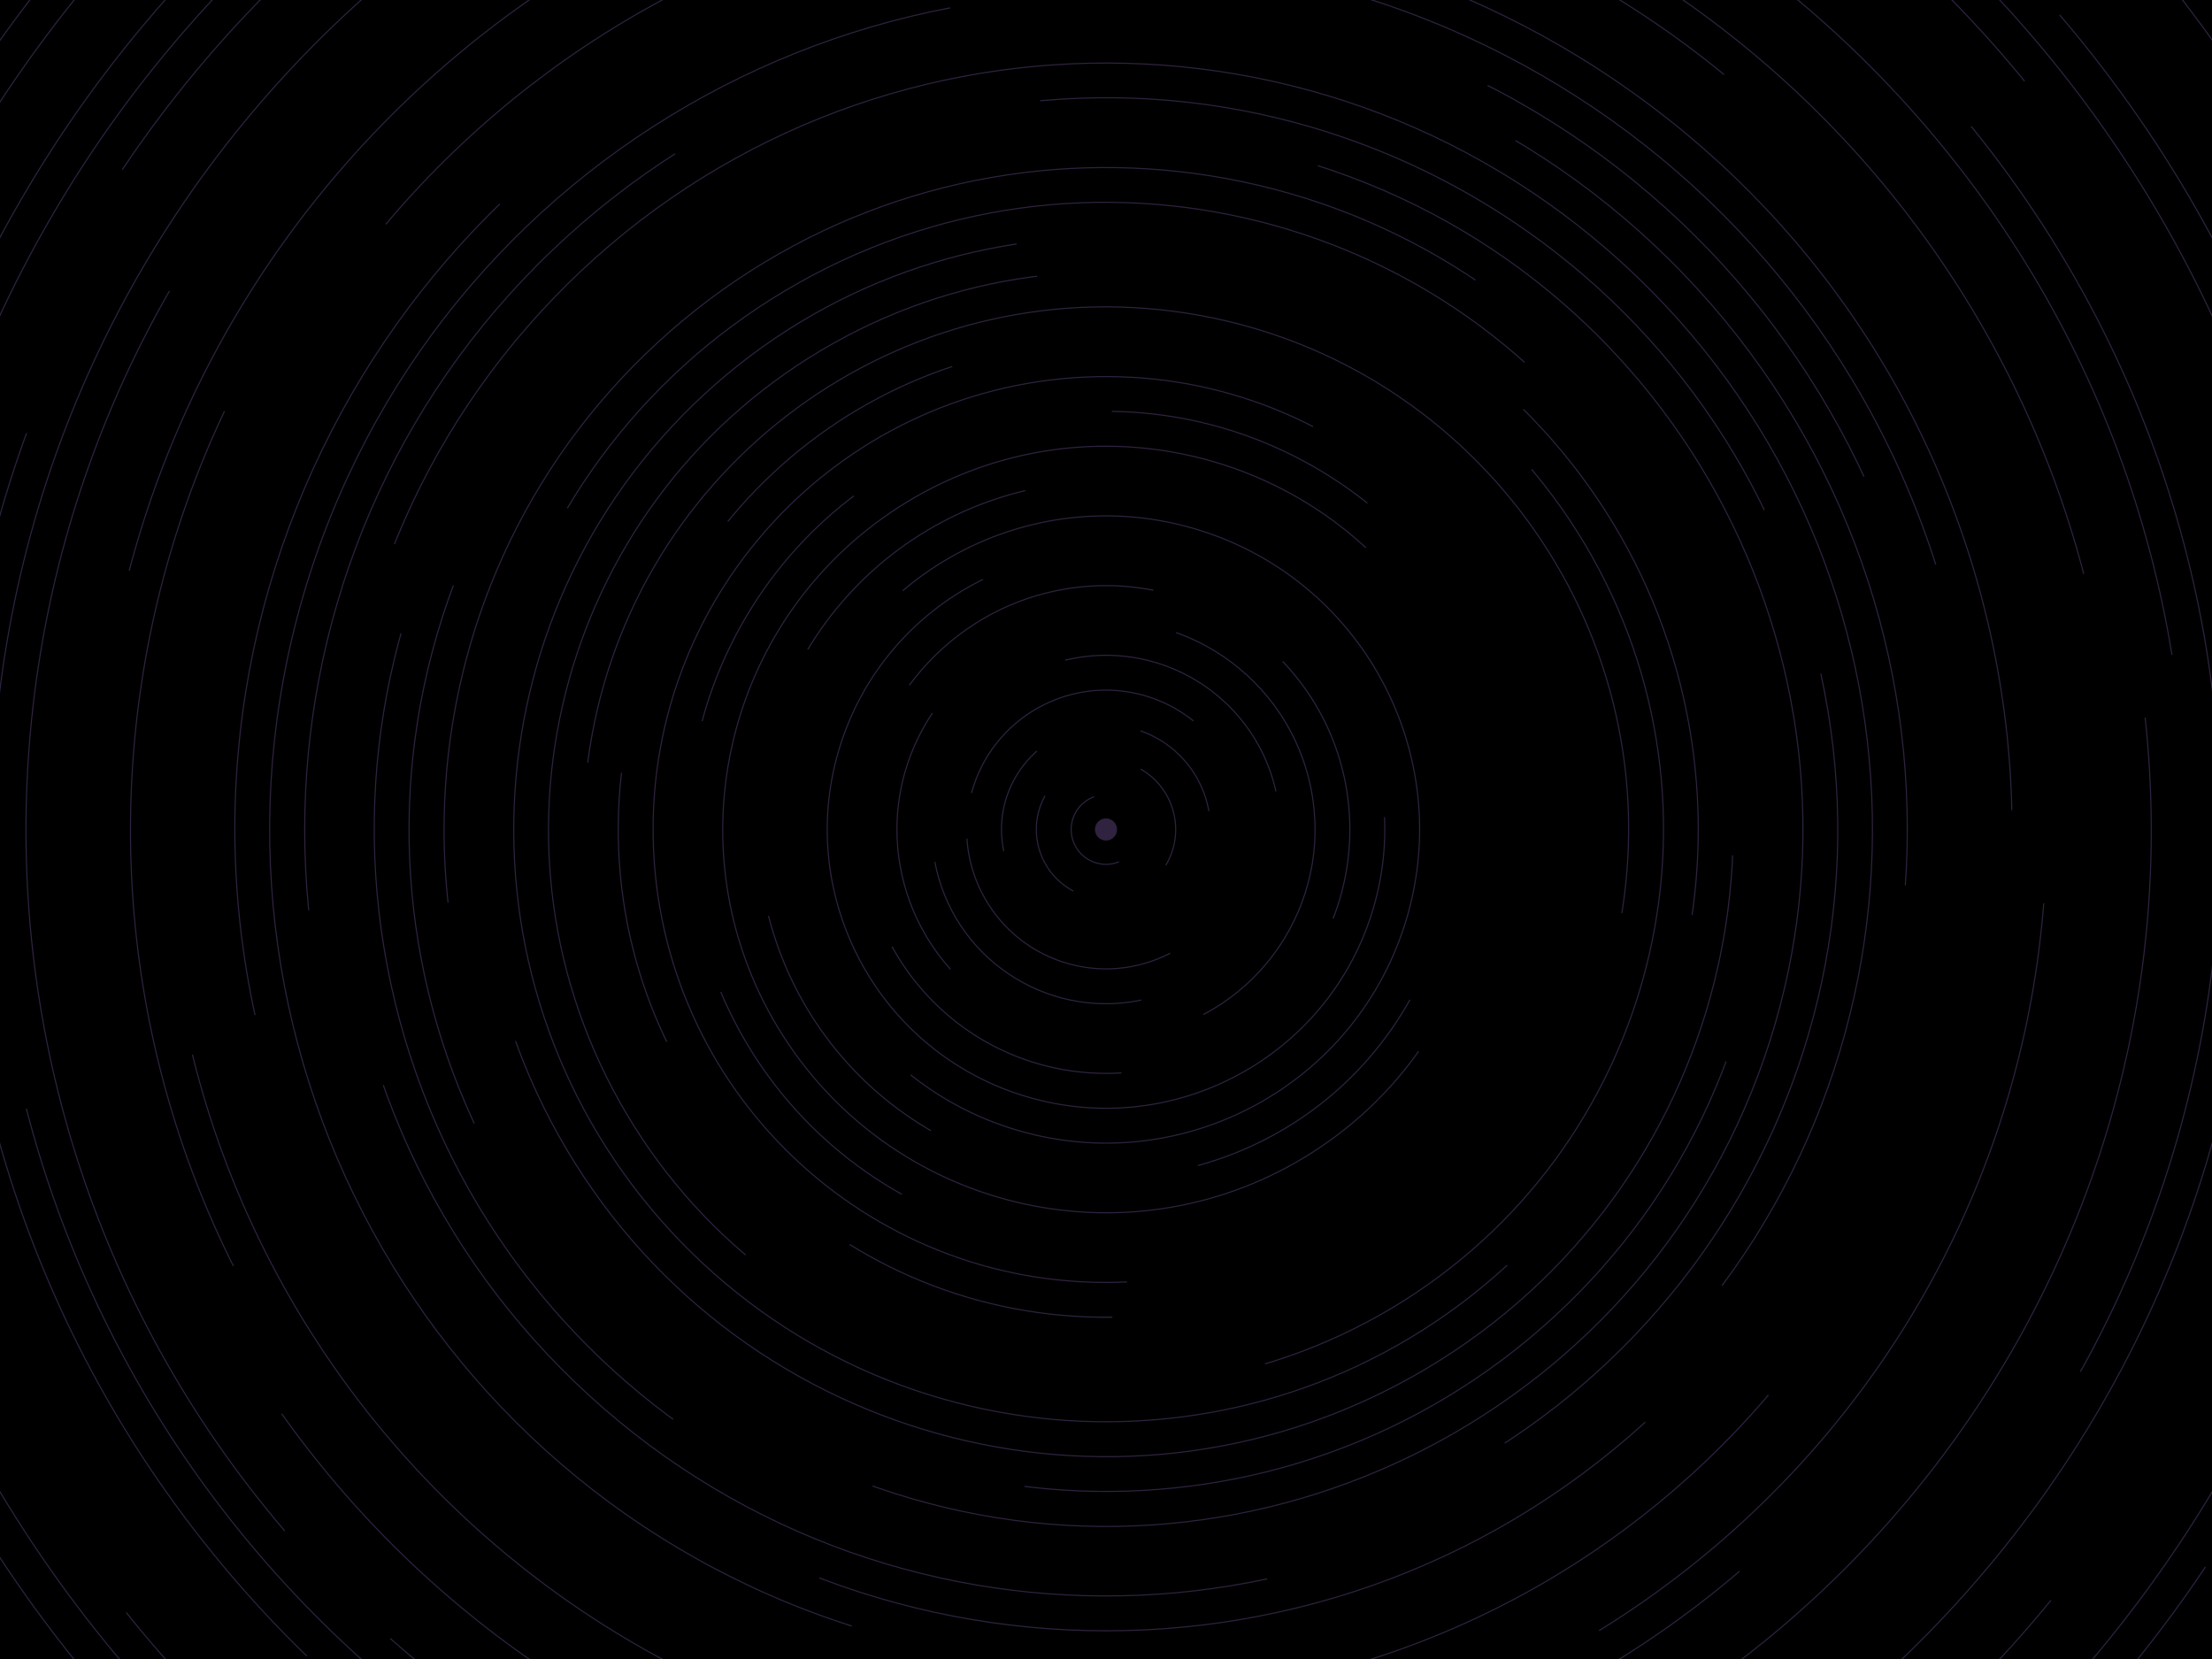
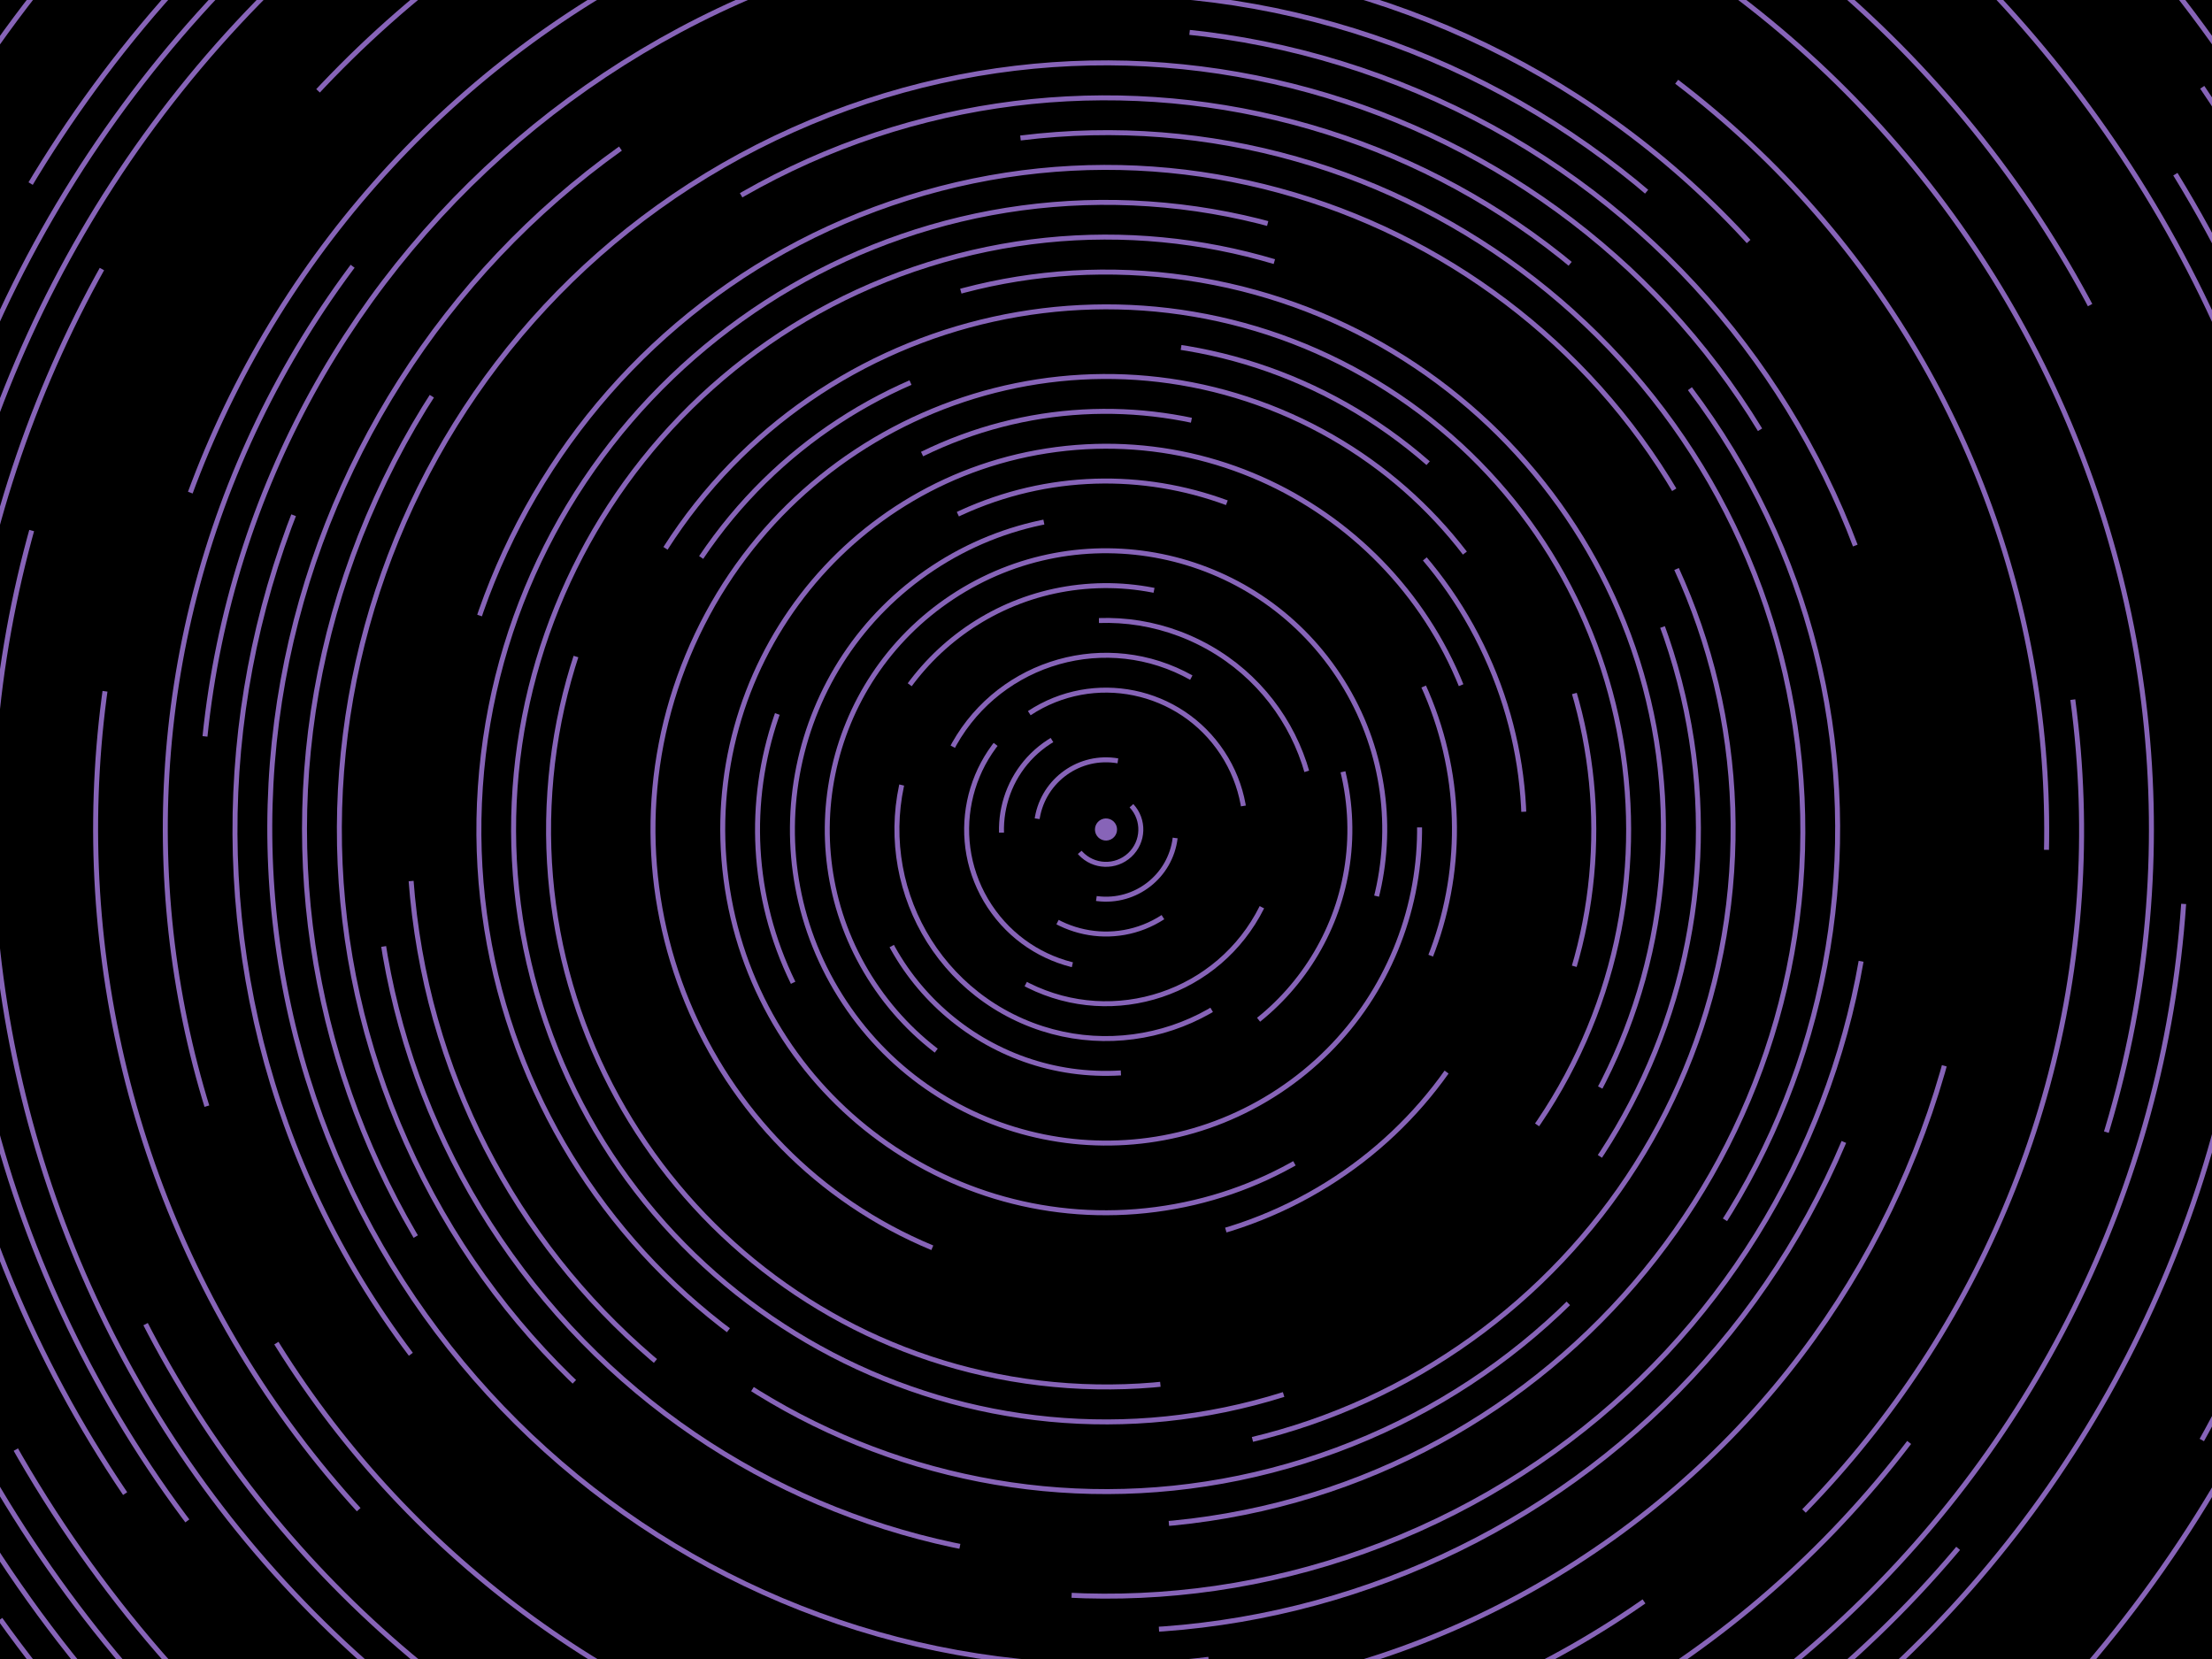
<svg xmlns="http://www.w3.org/2000/svg" viewBox="0 0 2000 1500">
  <rect fill="#000000" width="2000" height="1500" />
  <defs>
-     <circle stroke="#8764B8" vector-effect="non-scaling-stroke" id="a" fill="none" stroke-width="1" r="315" />
+     <circle stroke="#8764B8" vector-effect="non-scaling-stroke" id="a" fill="none" stroke-width="4.5" r="315" />
    <use id="f" href="#a" stroke-dasharray="100 100 100 9999" />
    <use id="b" href="#a" stroke-dasharray="250 250 250 250 250 9999" />
    <use id="e" href="#a" stroke-dasharray="1000 500 1000 500 9999" />
    <use id="g" href="#a" stroke-dasharray="1500 9999" />
    <use id="h" href="#a" stroke-dasharray="2000 500 500 9999" />
    <use id="j" href="#a" stroke-dasharray="800 800 800 800 800 9999" />
    <use id="k" href="#a" stroke-dasharray="1200 1200 1200 1200 1200 9999" />
    <use id="l" href="#a" stroke-dasharray="1600 1600 1600 1600 1600 9999" />
  </defs>
-   <g transform="translate(1000 750)" stroke-opacity="0.35">
-     <g transform="rotate(18 0 0)">
-       <circle fill="#8764B8" fill-opacity="0.35" r="10" />
-       <g transform="">
+   <g transform="translate(1000 750)" stroke-opacity="1">
+     <g transform="rotate(54 0 0)">
+       <circle fill="#8764B8" fill-opacity="1" r="10" />
+       <g transform="rotate(-147 0 0)">
        <use href="#f" transform="scale(.1) rotate(50 0 0)" />
        <use href="#f" transform="scale(.2) rotate(100 0 0)" />
        <use href="#f" transform="scale(.3) rotate(150 0 0)" />
      </g>
-       <g transform="rotate(-22.8 0 0)">
+       <g transform="rotate(-17.4 0 0)">
        <use href="#b" transform="scale(.4) rotate(200 0 0)" />
        <use href="#z" transform="scale(.5) rotate(250 0 0)" />
      </g>
-       <g id="z" transform="">
-         <g transform="rotate(11.25 0 0)">
+       <g id="z" transform="rotate(66.15 0 0)">
+         <g transform="rotate(33.75 0 0)">
          <use href="#b" />
          <use href="#b" transform="scale(1.2) rotate(90 0 0)" />
          <use href="#b" transform="scale(1.4) rotate(60 0 0)" />
          <use href="#e" transform="scale(1.6) rotate(120 0 0)" />
          <use href="#e" transform="scale(1.8) rotate(30 0 0)" />
        </g>
      </g>
-       <g id="y" transform="rotate(102.6 0 0)">
-         <g transform="rotate(6.75 0 0)">
+       <g id="y" transform="rotate(78.3 0 0)">
+         <g transform="rotate(20.25 0 0)">
          <use href="#e" transform="scale(1.1) rotate(20 0 0)" />
          <use href="#g" transform="scale(1.3) rotate(-40 0 0)" />
          <use href="#g" transform="scale(1.5) rotate(60 0 0)" />
          <use href="#h" transform="scale(1.7) rotate(-80 0 0)" />
          <use href="#j" transform="scale(1.9) rotate(100 0 0)" />
        </g>
      </g>
-       <g transform="rotate(-13.5 0 0)">
-         <g transform="">
-           <g transform="rotate(-136.8 0 0)">
+       <g transform="rotate(-40.5 0 0)">
+         <g transform="rotate(-66.15 0 0)">
+           <g transform="rotate(-104.4 0 0)">
            <use href="#h" transform="scale(2) rotate(60 0 0)" />
            <use href="#j" transform="scale(2.1) rotate(120 0 0)" />
            <use href="#j" transform="scale(2.3) rotate(180 0 0)" />
            <use href="#h" transform="scale(2.4) rotate(240 0 0)" />
            <use href="#j" transform="scale(2.5) rotate(300 0 0)" />
          </g>
          <use href="#y" transform="scale(2) rotate(180 0 0)" />
          <use href="#j" transform="scale(2.7)" />
          <use href="#j" transform="scale(2.8) rotate(45 0 0)" />
          <use href="#j" transform="scale(2.9) rotate(90 0 0)" />
          <use href="#k" transform="scale(3.1) rotate(135 0 0)" />
          <use href="#k" transform="scale(3.2) rotate(180 0 0)" />
        </g>
        <use href="#k" transform="scale(3.3) rotate(225 0 0)" />
        <use href="#k" transform="scale(3.5) rotate(270 0 0)" />
        <use href="#k" transform="scale(3.6) rotate(315 0 0)" />
        <use href="#k" transform="scale(3.7)" />
        <use href="#k" transform="scale(3.9) rotate(75 0 0)" />
      </g>
    </g>
  </g>
</svg>
